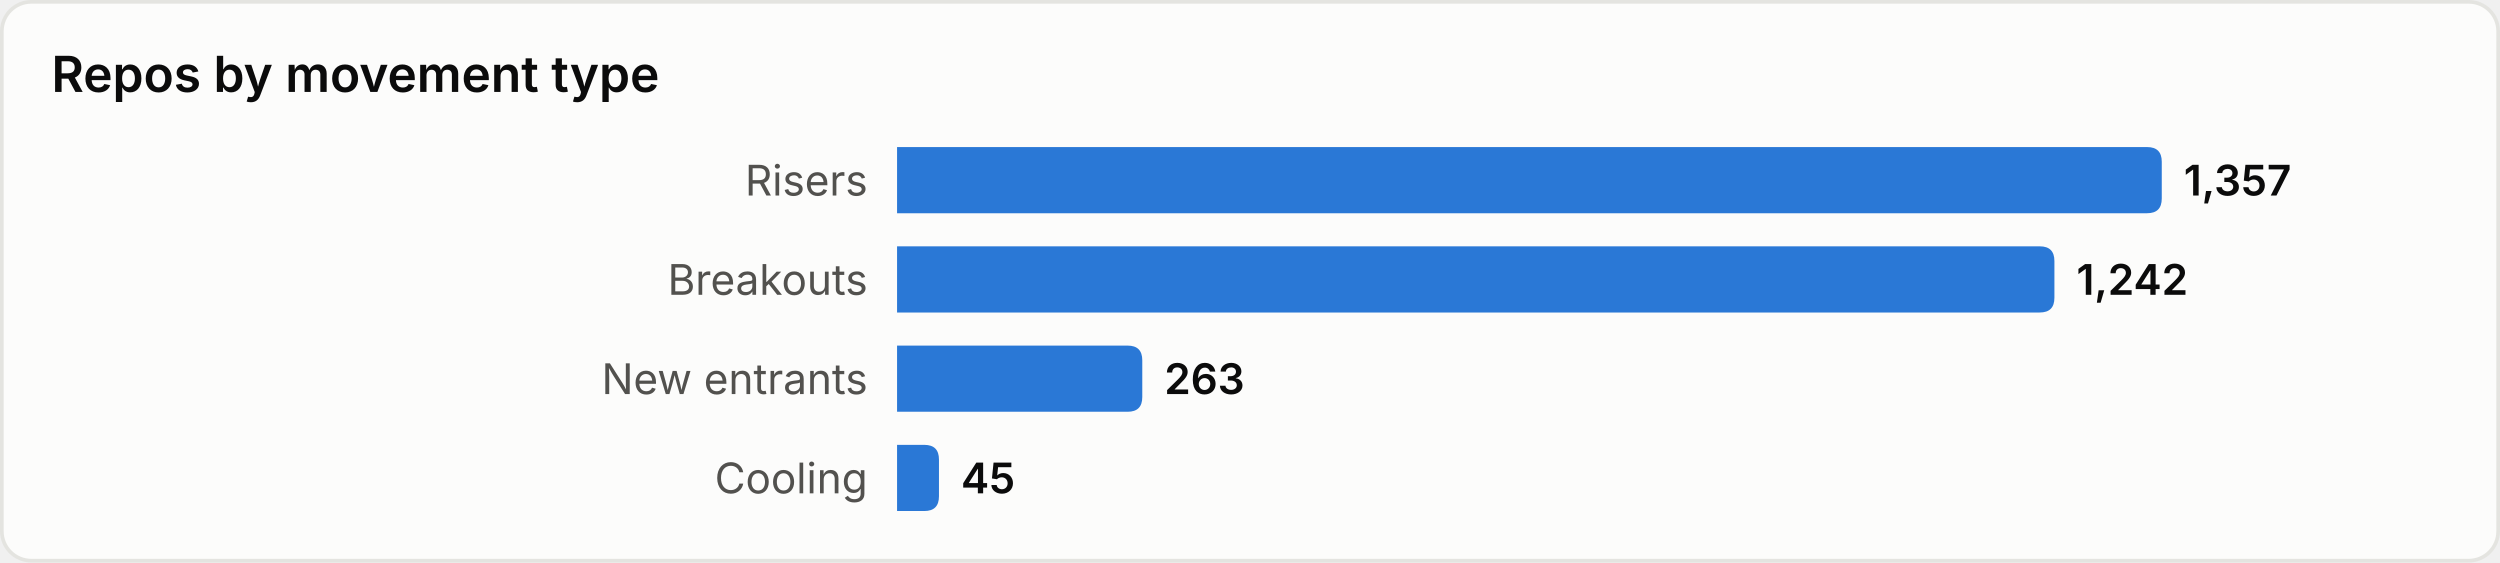
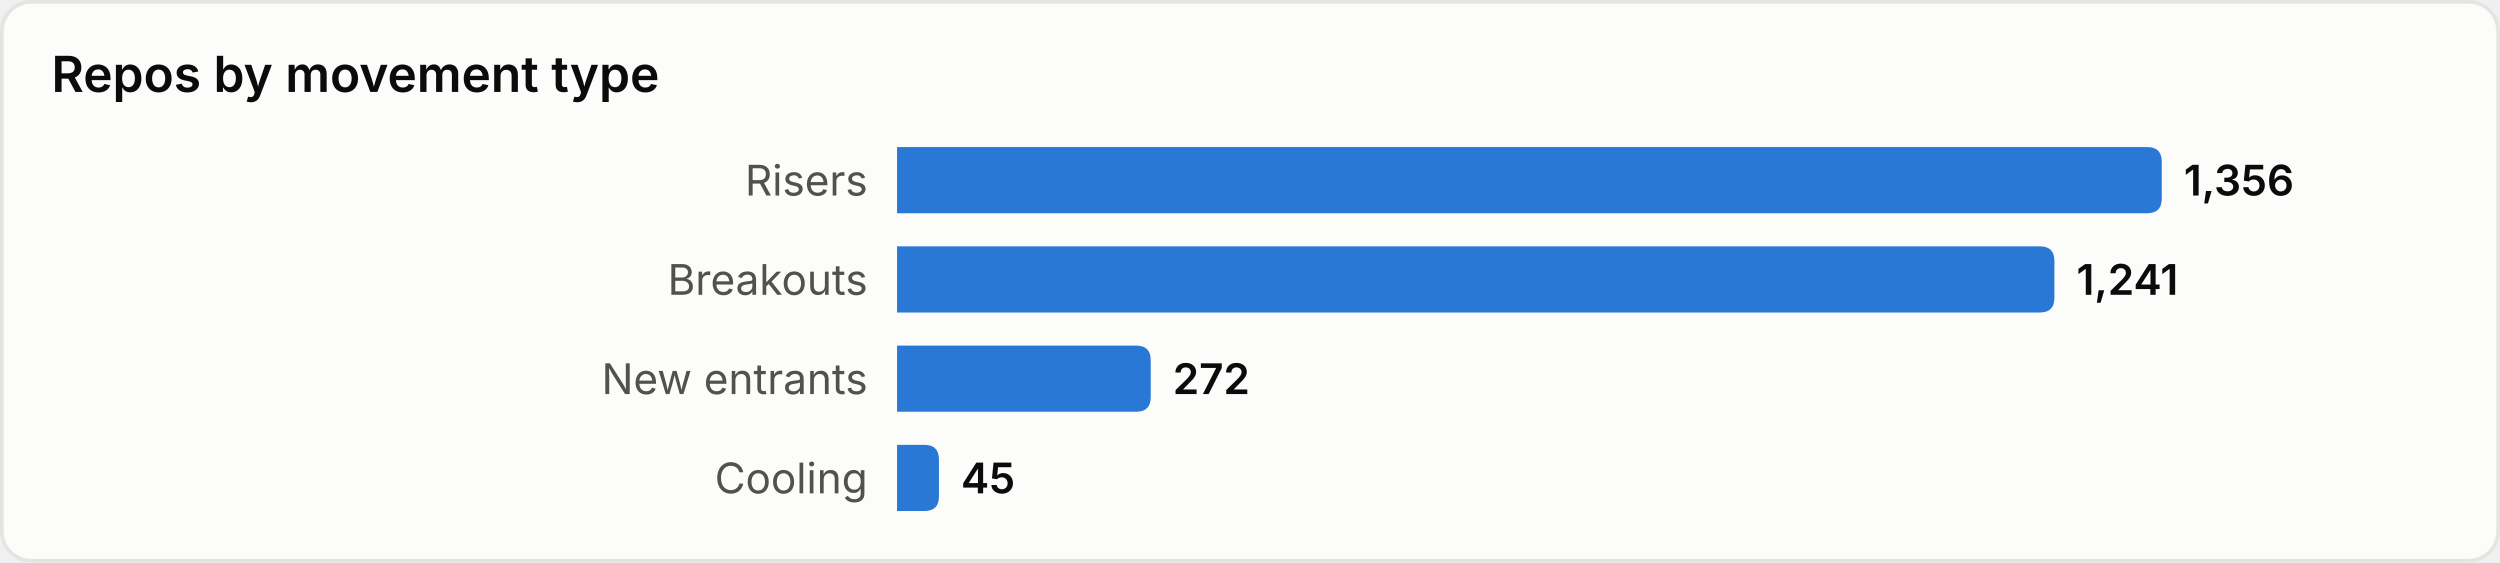
<svg xmlns="http://www.w3.org/2000/svg" width="680" height="153" viewBox="0 0 680 153" role="img" aria-label="Repos by movement type">
  <style>
text{font-family:system-ui,-apple-system,'Segoe UI',sans-serif}
.srf{fill:#fcfcfb;stroke:#e4e4e0}.ttl{fill:#0b0b0b;font-size:13.5px;font-weight:600}
.lbl{fill:#52514e;font-size:11.5px}.val{fill:#0b0b0b;font-size:11.5px;font-weight:600}
.bar{fill:#2a78d6}
@media(prefers-color-scheme:dark){
.srf{fill:#1a1a19;stroke:#33332f}.ttl{fill:#ffffff}
.lbl{fill:#c3c2b7}.val{fill:#ffffff}.bar{fill:#3987e5}
}
</style>
  <rect x="0.5" y="0.5" width="679" height="152" rx="8" class="srf" />
  <text x="14" y="25" class="ttl">Repos by movement type</text>
  <text x="236" y="49.0" class="lbl" text-anchor="end" dominant-baseline="central">Risers</text>
  <path d="M244,40 h340.0 q4,0 4,4 v10 q0,4 -4,4 h-340.0 z" class="bar" />
-   <text x="594.0" y="49.0" class="val" dominant-baseline="central">1,357</text>
+   <text x="594.0" y="49.0" class="val" dominant-baseline="central">1,356</text>
  <text x="236" y="76.0" class="lbl" text-anchor="end" dominant-baseline="central">Breakouts</text>
  <path d="M244,67 h310.8 q4,0 4,4 v10 q0,4 -4,4 h-310.8 z" class="bar" />
-   <text x="564.8" y="76.0" class="val" dominant-baseline="central">1,242</text>
+   <text x="564.8" y="76.0" class="val" dominant-baseline="central">1,241</text>
  <text x="236" y="103.0" class="lbl" text-anchor="end" dominant-baseline="central">New entrants</text>
-   <path d="M244,94 h62.7 q4,0 4,4 v10 q0,4 -4,4 h-62.7 z" class="bar" />
-   <text x="316.7" y="103.0" class="val" dominant-baseline="central">263</text>
+   <path d="M244,94 h65.0 q4,0 4,4 v10 q0,4 -4,4 h-65.0 z" class="bar" />
+   <text x="319.0" y="103.0" class="val" dominant-baseline="central">272</text>
  <text x="236" y="130.0" class="lbl" text-anchor="end" dominant-baseline="central">Cooling</text>
  <path d="M244,121 h7.4 q4,0 4,4 v10 q0,4 -4,4 h-7.4 z" class="bar" />
  <text x="261.4" y="130.0" class="val" dominant-baseline="central">45</text>
</svg>
